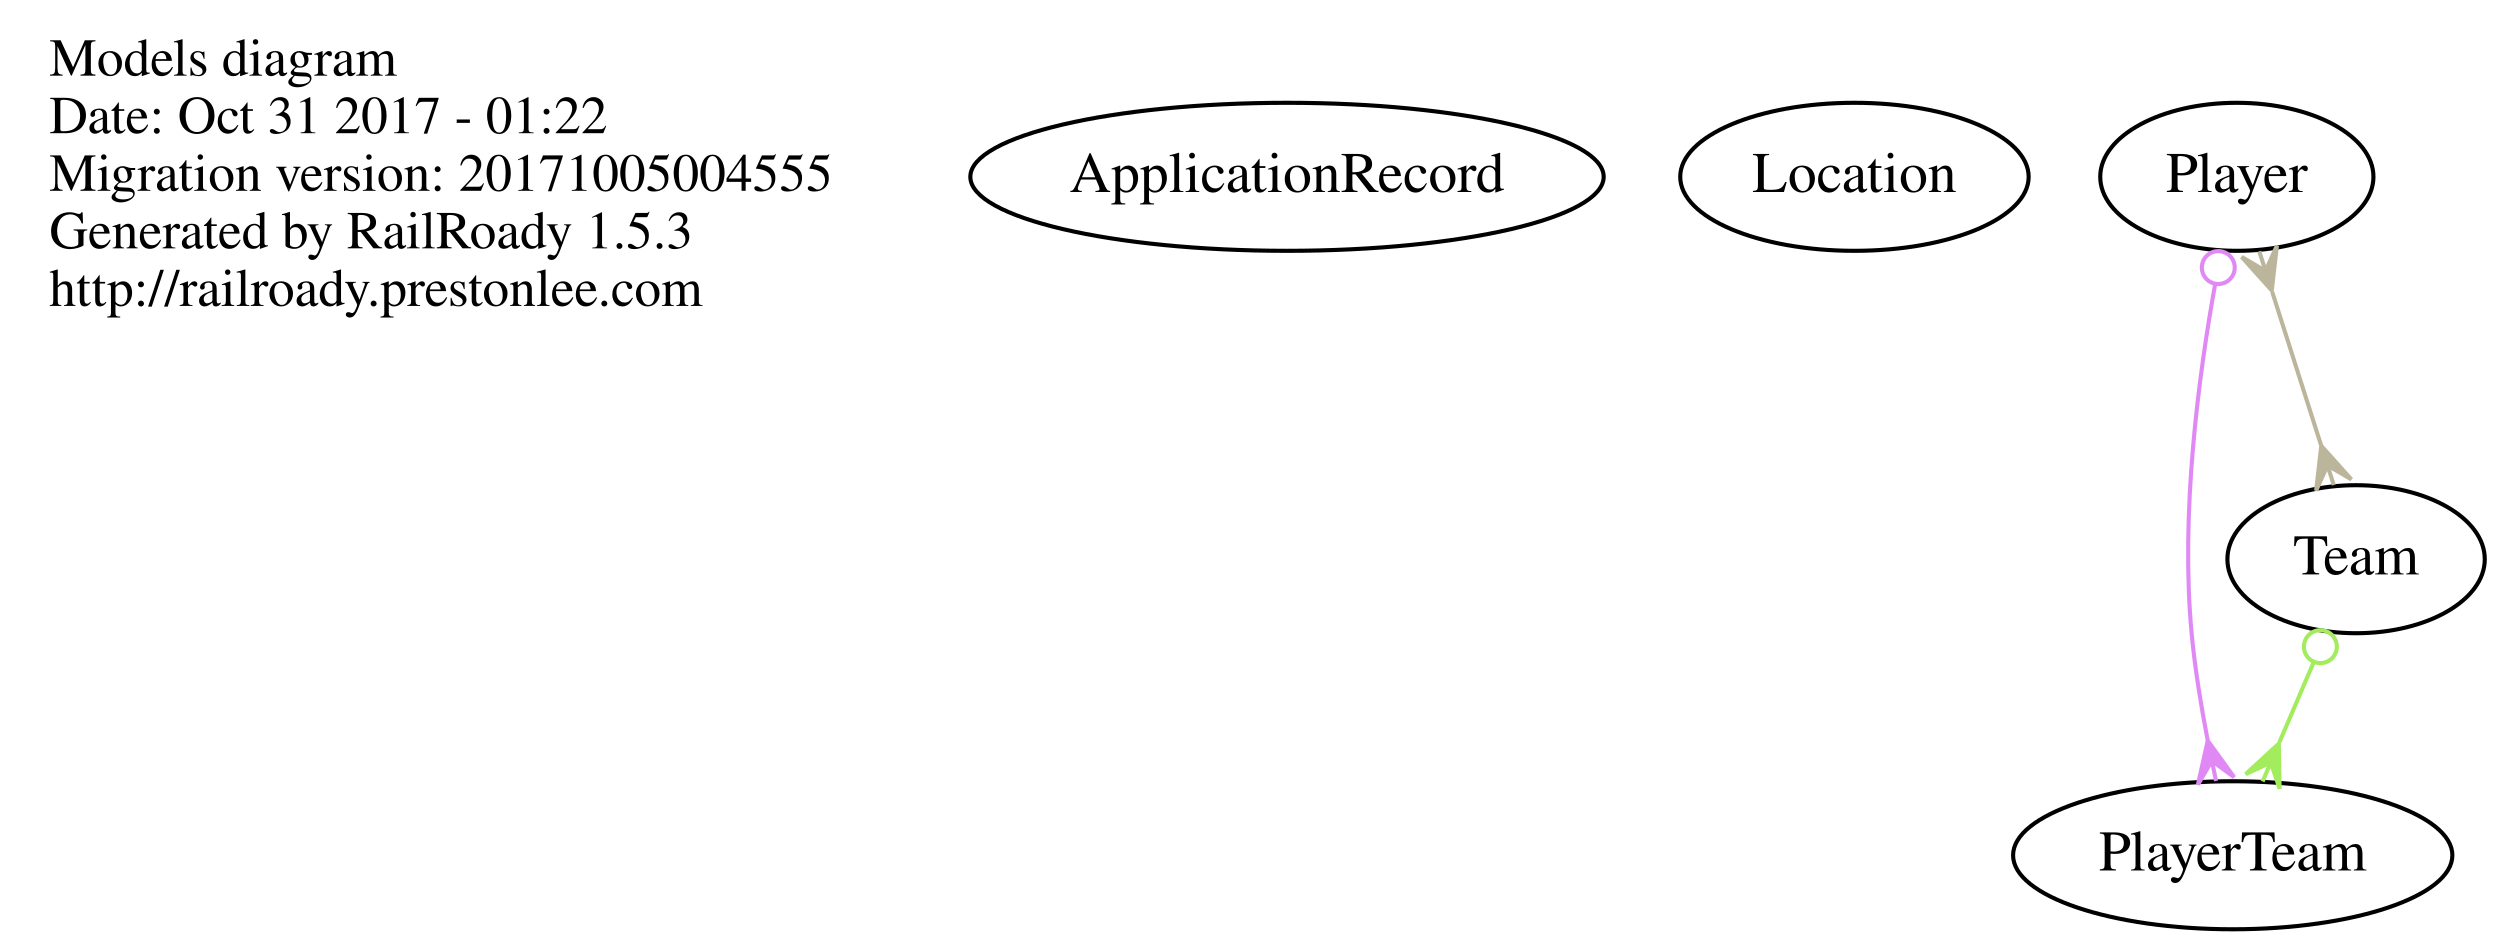
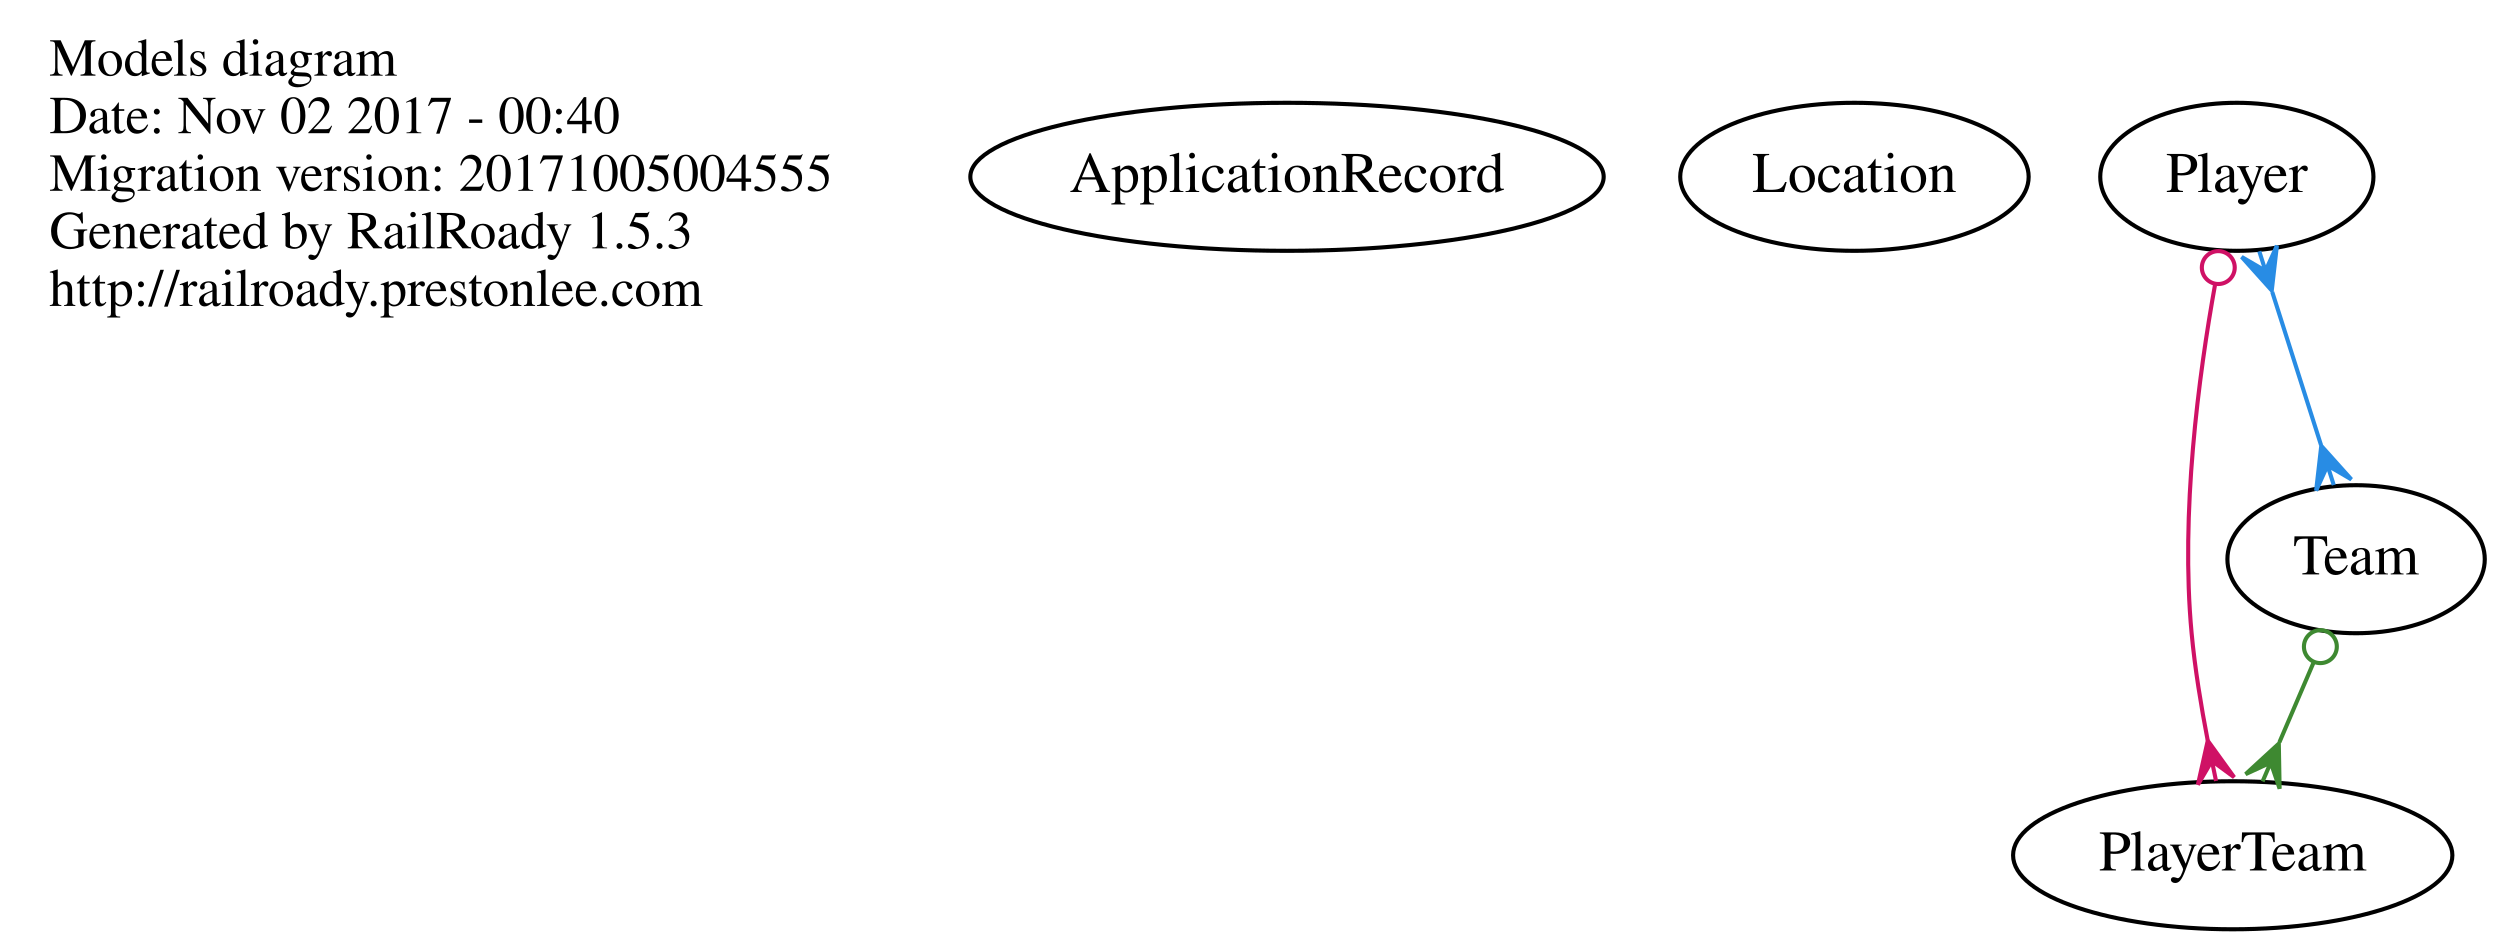
<svg xmlns="http://www.w3.org/2000/svg" width="608pt" height="230pt" viewBox="0.00 0.00 608.00 230.00">
  <g id="graph0" class="graph" transform="scale(1 1) rotate(0) translate(4 226)">
    <polygon fill="none" stroke="none" points="-4,4 -4,-226 604,-226 604,4 -4,4" />
    <g id="node1" class="node">
      <text text-anchor="start" x="8" y="-207.6" font-family="Times,serif" font-size="13.00">Models diagram</text>
-       <text text-anchor="start" x="8" y="-193.6" font-family="Times,serif" font-size="13.00">Date: Oct 31 2017 - 01:22</text>
+       <text text-anchor="start" x="8" y="-193.6" font-family="Times,serif" font-size="13.00">Date: Nov 02 2017 - 00:40</text>
      <text text-anchor="start" x="8" y="-179.6" font-family="Times,serif" font-size="13.00">Migration version: 20171005004555</text>
      <text text-anchor="start" x="8" y="-165.6" font-family="Times,serif" font-size="13.00">Generated by RailRoady 1.5.3</text>
      <text text-anchor="start" x="8" y="-151.6" font-family="Times,serif" font-size="13.00">http://railroady.prestonlee.com</text>
    </g>
    <g id="node2" class="node">
      <ellipse fill="none" stroke="black" cx="309" cy="-183" rx="77.015" ry="18" />
      <text text-anchor="middle" x="309" y="-179.3" font-family="Times,serif" font-size="14.00">ApplicationRecord</text>
    </g>
    <g id="node3" class="node">
      <ellipse fill="none" stroke="black" cx="447" cy="-183" rx="42.37" ry="18" />
      <text text-anchor="middle" x="447" y="-179.3" font-family="Times,serif" font-size="14.00">Location</text>
    </g>
    <g id="node4" class="node">
      <ellipse fill="none" stroke="black" cx="540" cy="-183" rx="33.221" ry="18" />
      <text text-anchor="middle" x="540" y="-179.3" font-family="Times,serif" font-size="14.00">Player</text>
    </g>
    <g id="node5" class="node">
      <ellipse fill="none" stroke="black" cx="539" cy="-18" rx="53.418" ry="18" />
      <text text-anchor="middle" x="539" y="-14.3" font-family="Times,serif" font-size="14.00">PlayerTeam</text>
    </g>
    <g id="edge1" class="edge">
-       <path fill="none" stroke="#e089f5" d="M534.725,-156.895C530.701,-134.605 526.275,-101.144 529,-72 529.797,-63.478 531.3,-54.285 532.903,-45.986" />
-       <ellipse fill="none" stroke="#e089f5" cx="535.488" cy="-160.928" rx="4" ry="4" />
-       <polygon fill="#e089f5" stroke="#e089f5" points="532.927,-45.866 539.349,-36.977 533.934,-40.968 534.941,-36.071 534.941,-36.071 534.941,-36.071 533.934,-40.968 530.533,-35.165 532.927,-45.866 532.927,-45.866" />
+       <path fill="none" stroke="#cf1165" d="M534.725,-156.895C530.701,-134.605 526.275,-101.144 529,-72 529.797,-63.478 531.3,-54.285 532.903,-45.986" />
+       <ellipse fill="none" stroke="#cf1165" cx="535.488" cy="-160.928" rx="4" ry="4" />
+       <polygon fill="#cf1165" stroke="#cf1165" points="532.927,-45.866 539.349,-36.977 533.934,-40.968 534.941,-36.071 534.941,-36.071 534.941,-36.071 533.934,-40.968 530.533,-35.165 532.927,-45.866 532.927,-45.866" />
    </g>
    <g id="node6" class="node">
      <ellipse fill="none" stroke="black" cx="569" cy="-90" rx="31.297" ry="18" />
      <text text-anchor="middle" x="569" y="-86.3" font-family="Times,serif" font-size="14.00">Team</text>
    </g>
    <g id="edge2" class="edge">
-       <path fill="none" stroke="#bbb69b" d="M548.608,-154.988C552.358,-143.221 556.741,-129.467 560.481,-117.732" />
-       <polygon fill="#bbb69b" stroke="#bbb69b" points="548.491,-155.356 541.167,-163.517 546.973,-160.12 545.455,-164.884 545.455,-164.884 545.455,-164.884 546.973,-160.12 549.742,-166.25 548.491,-155.356 548.491,-155.356" />
-       <polygon fill="#bbb69b" stroke="#bbb69b" points="560.533,-117.568 567.857,-109.406 562.052,-112.804 563.57,-108.04 563.57,-108.04 563.57,-108.04 562.052,-112.804 559.282,-106.673 560.533,-117.568 560.533,-117.568" />
+       <path fill="none" stroke="#288ce4" d="M548.608,-154.988C552.358,-143.221 556.741,-129.467 560.481,-117.732" />
+       <polygon fill="#288ce4" stroke="#288ce4" points="548.491,-155.356 541.167,-163.517 546.973,-160.12 545.455,-164.884 545.455,-164.884 545.455,-164.884 546.973,-160.12 549.742,-166.25 548.491,-155.356 548.491,-155.356" />
+       <polygon fill="#288ce4" stroke="#288ce4" points="560.533,-117.568 567.857,-109.406 562.052,-112.804 563.57,-108.04 563.57,-108.04 563.57,-108.04 562.052,-112.804 559.282,-106.673 560.533,-117.568 560.533,-117.568" />
    </g>
    <g id="edge3" class="edge">
-       <path fill="none" stroke="#a2ec5d" d="M558.619,-64.778C555.947,-58.544 553.059,-51.805 550.341,-45.463" />
-       <ellipse fill="none" stroke="#a2ec5d" cx="560.315" cy="-68.734" rx="4" ry="4" />
-       <polygon fill="#a2ec5d" stroke="#a2ec5d" points="550.206,-45.148 550.403,-34.184 548.237,-40.552 546.267,-35.956 546.267,-35.956 546.267,-35.956 548.237,-40.552 542.131,-37.729 550.206,-45.148 550.206,-45.148" />
+       <path fill="none" stroke="#3e8931" d="M558.619,-64.778C555.947,-58.544 553.059,-51.805 550.341,-45.463" />
+       <ellipse fill="none" stroke="#3e8931" cx="560.315" cy="-68.734" rx="4" ry="4" />
+       <polygon fill="#3e8931" stroke="#3e8931" points="550.206,-45.148 550.403,-34.184 548.237,-40.552 546.267,-35.956 546.267,-35.956 546.267,-35.956 548.237,-40.552 542.131,-37.729 550.206,-45.148 550.206,-45.148" />
    </g>
  </g>
</svg>
